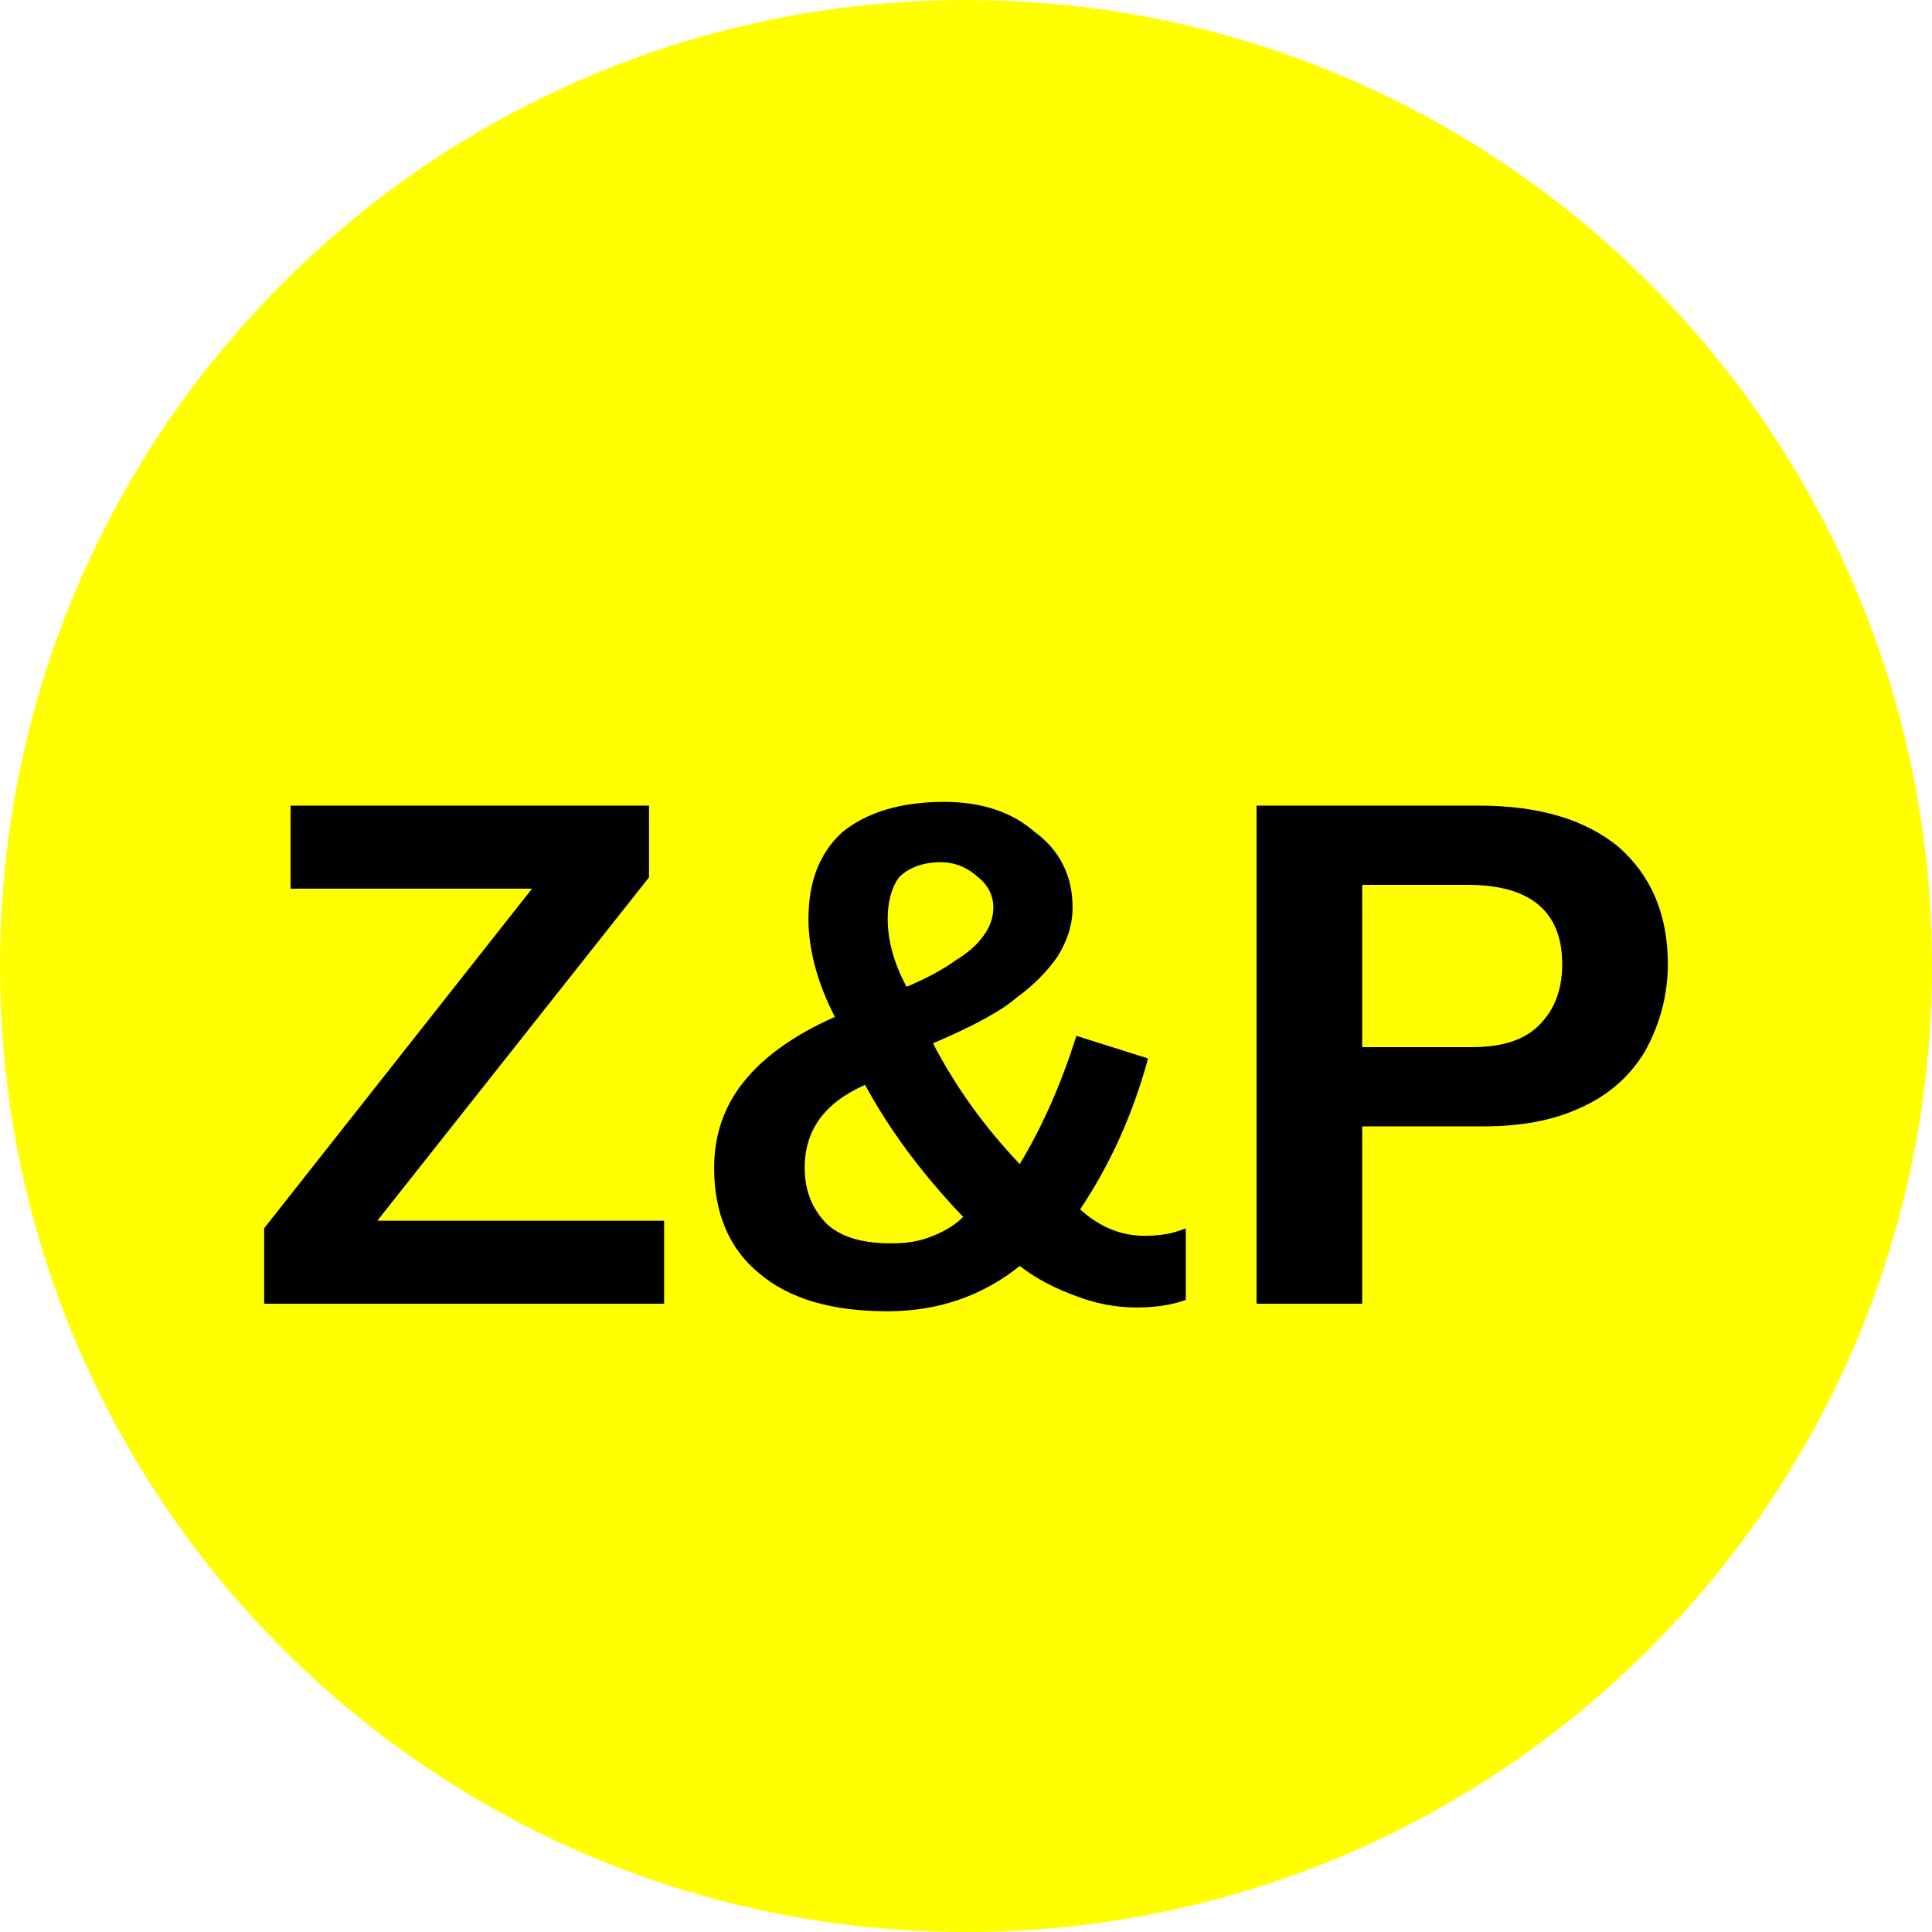
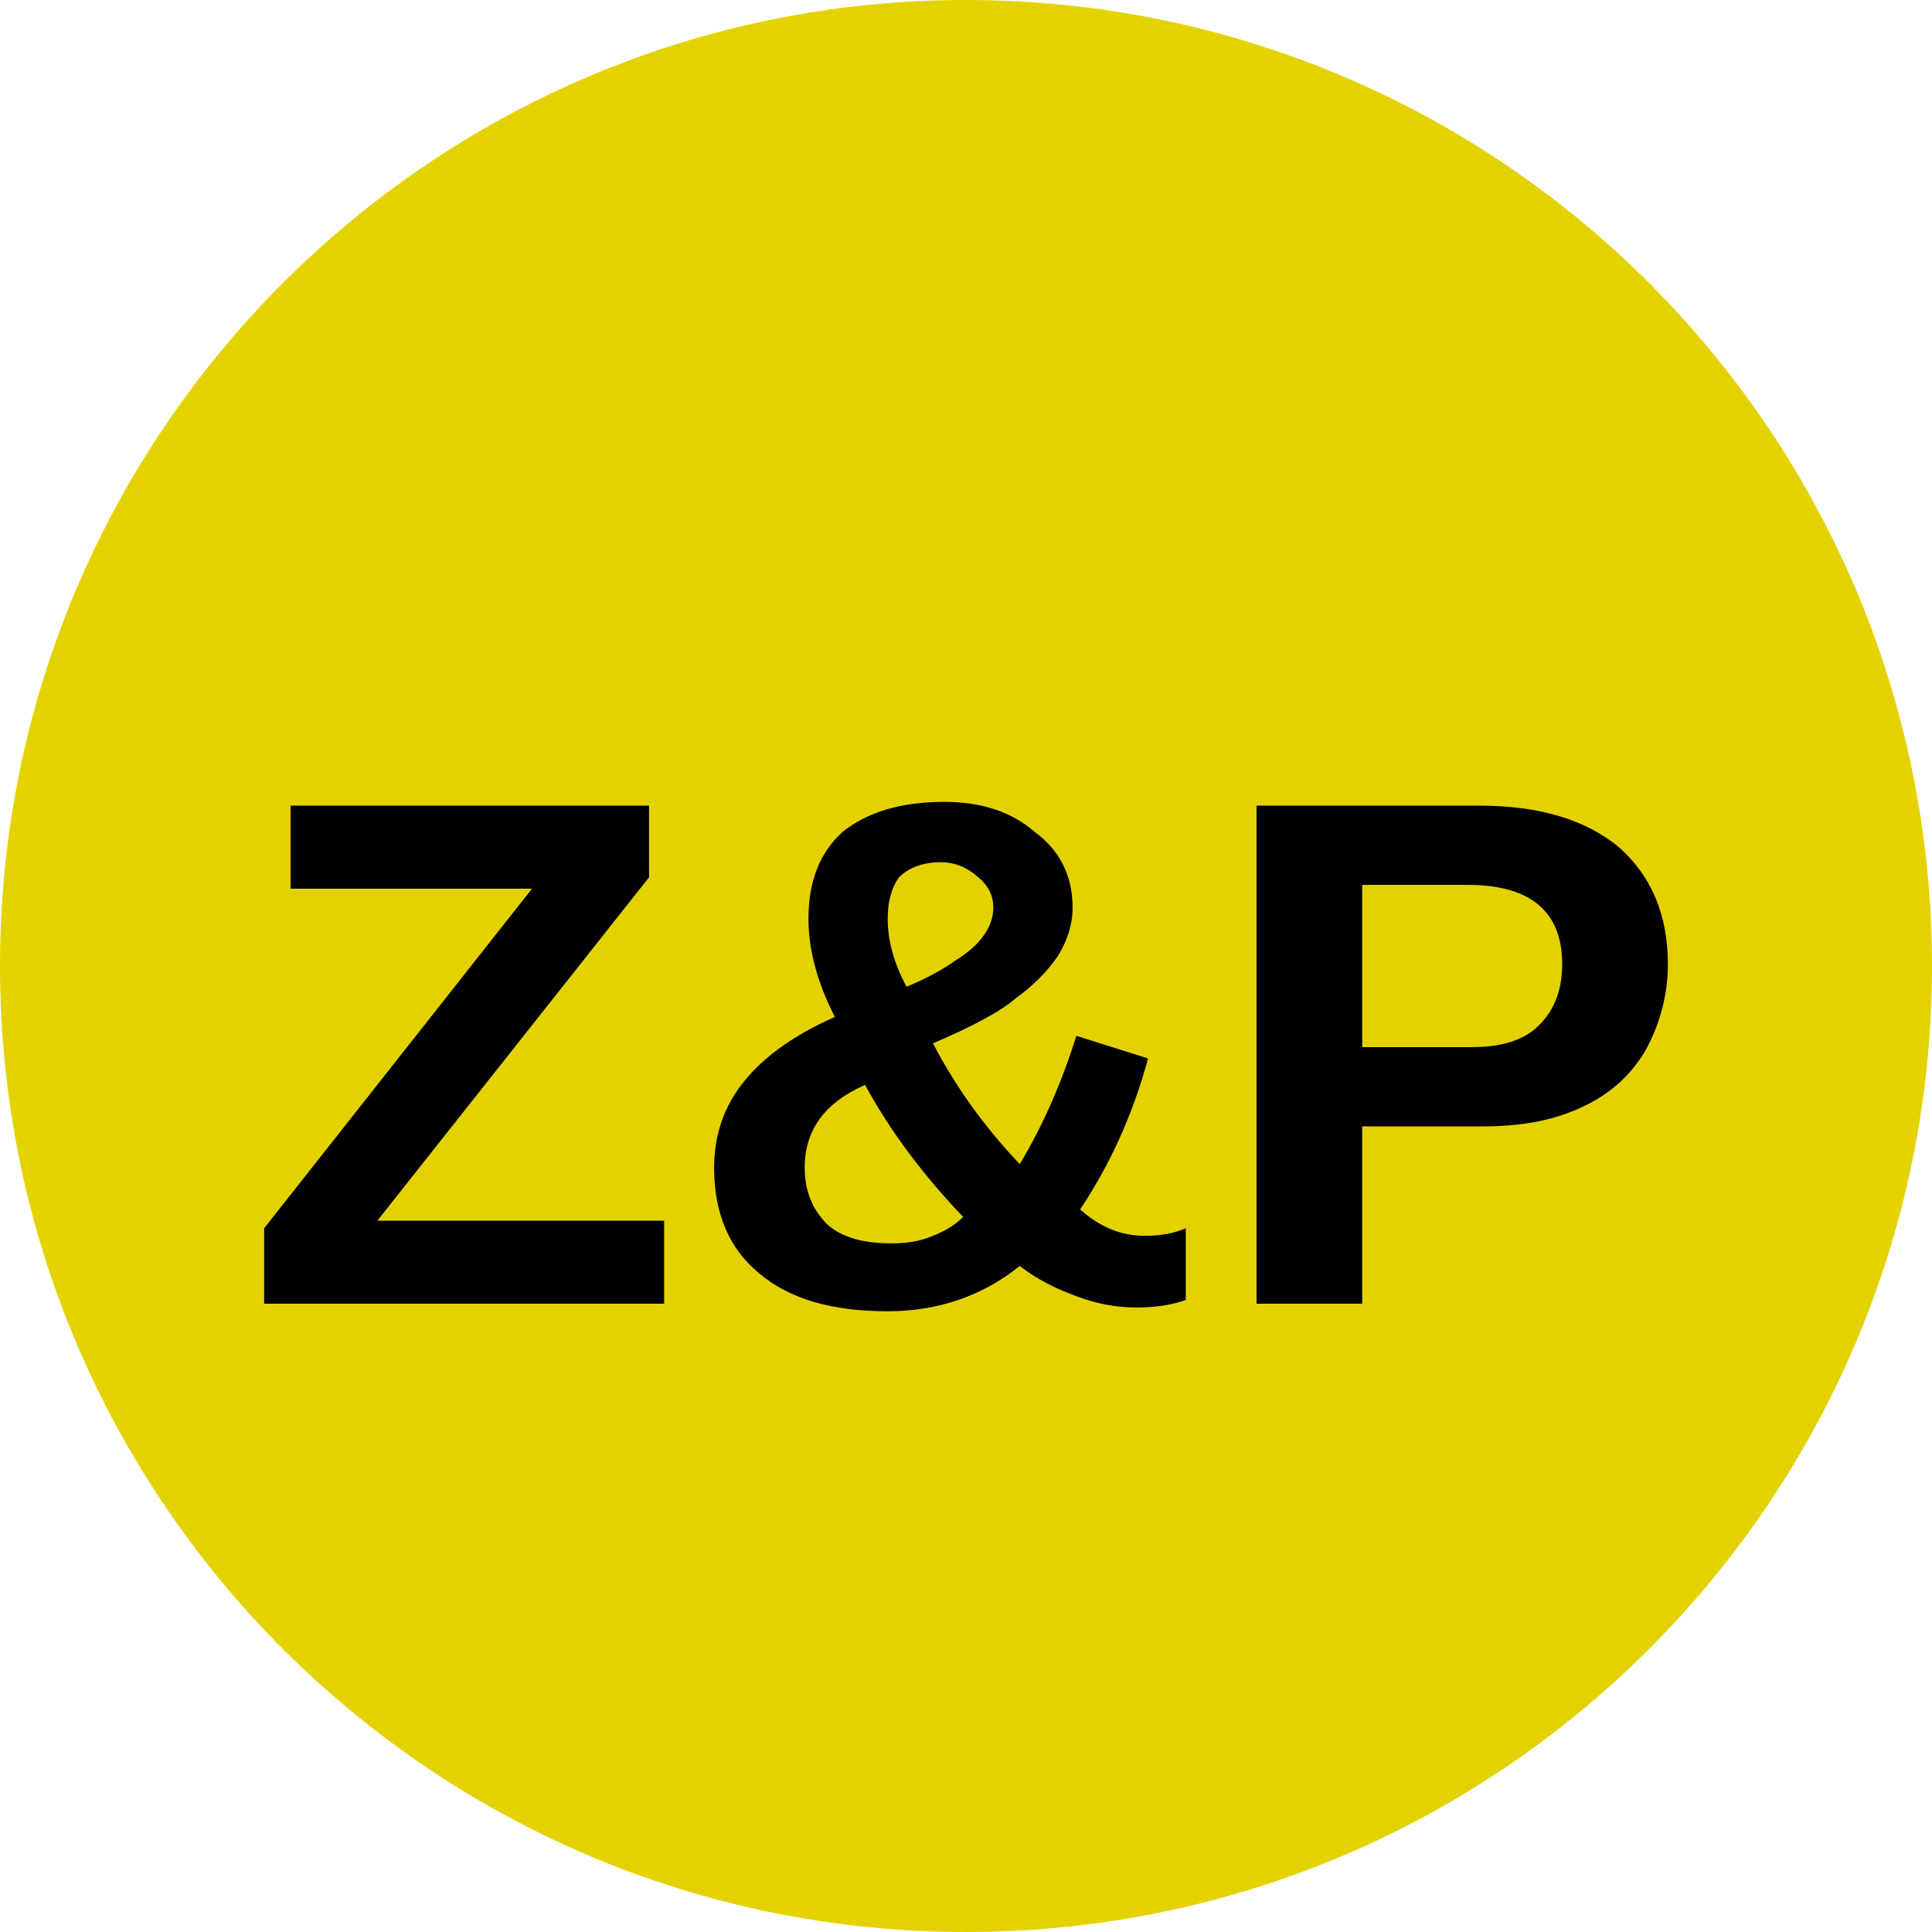
<svg xmlns="http://www.w3.org/2000/svg" viewBox="0 0 8 8">
-   <circle cx="4" cy="4" r="4" fill="yellow" />
+   <circle cx="4" cy="4" r="4" fill="#e4d200" />
  <text x="4" y="5.4" text-anchor="middle" font-weight="700" font-size="3" font-family="Arial" fill="#000000">Z&amp;P</text>
</svg>
